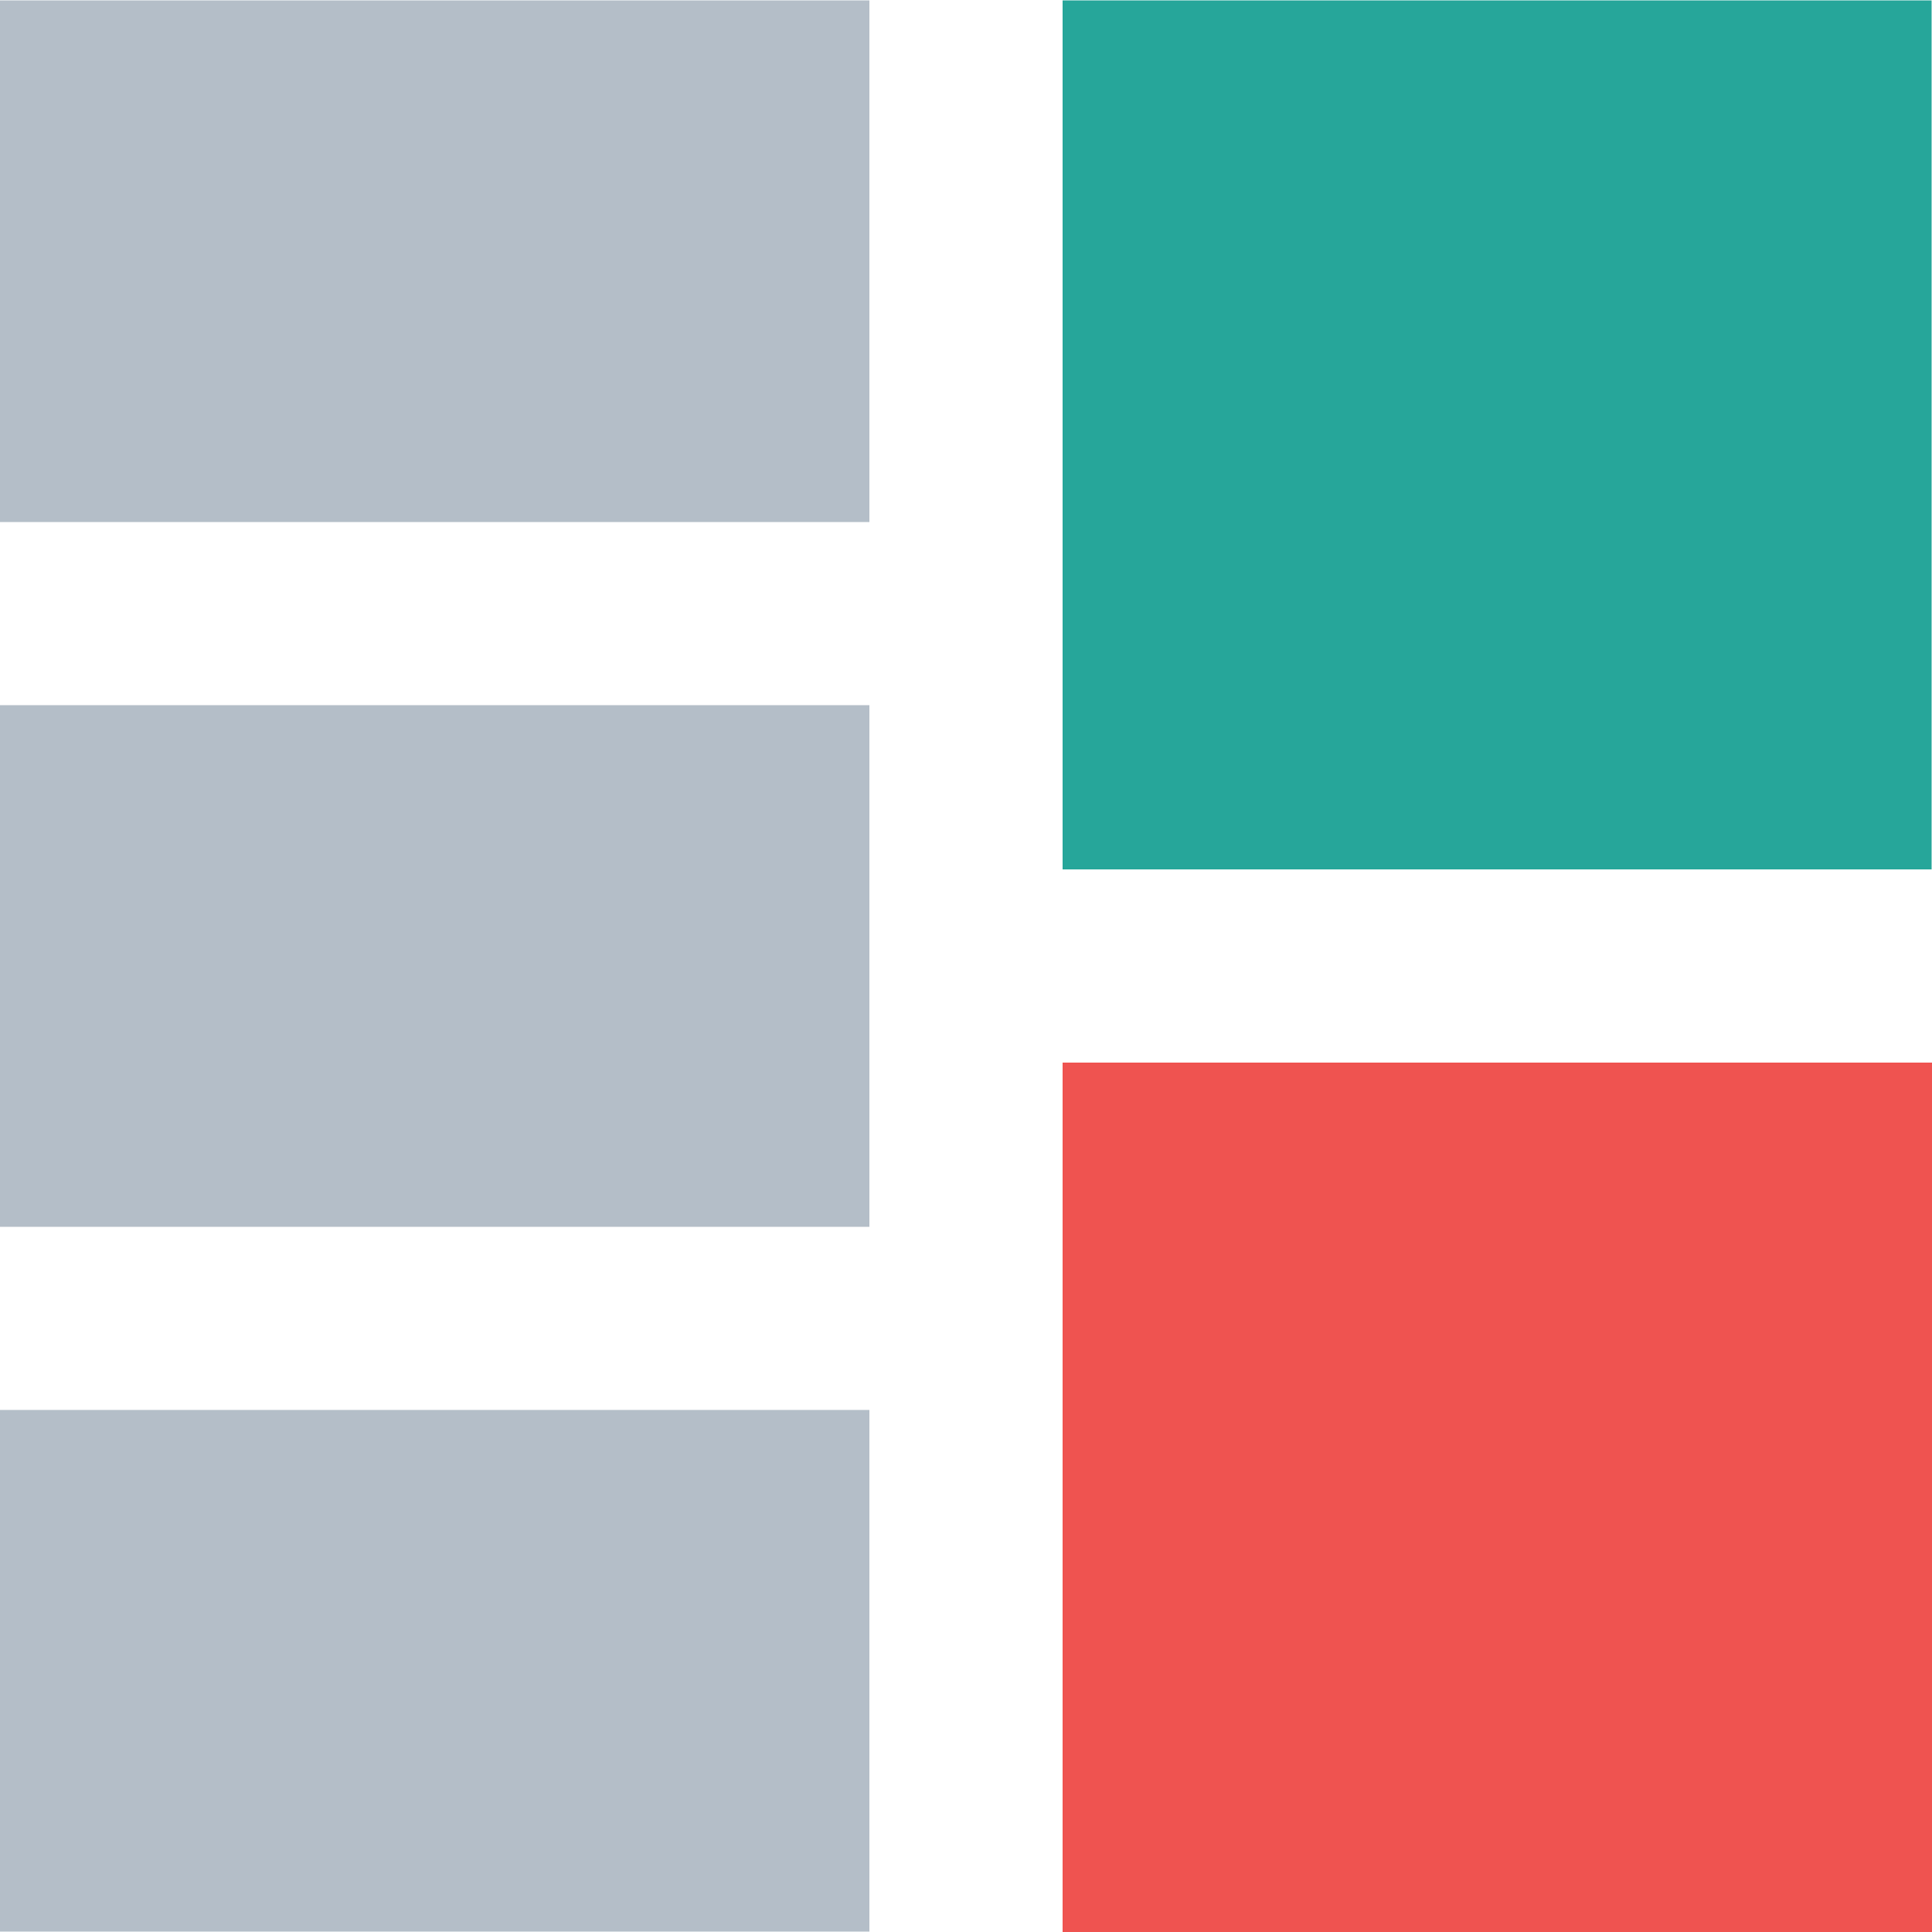
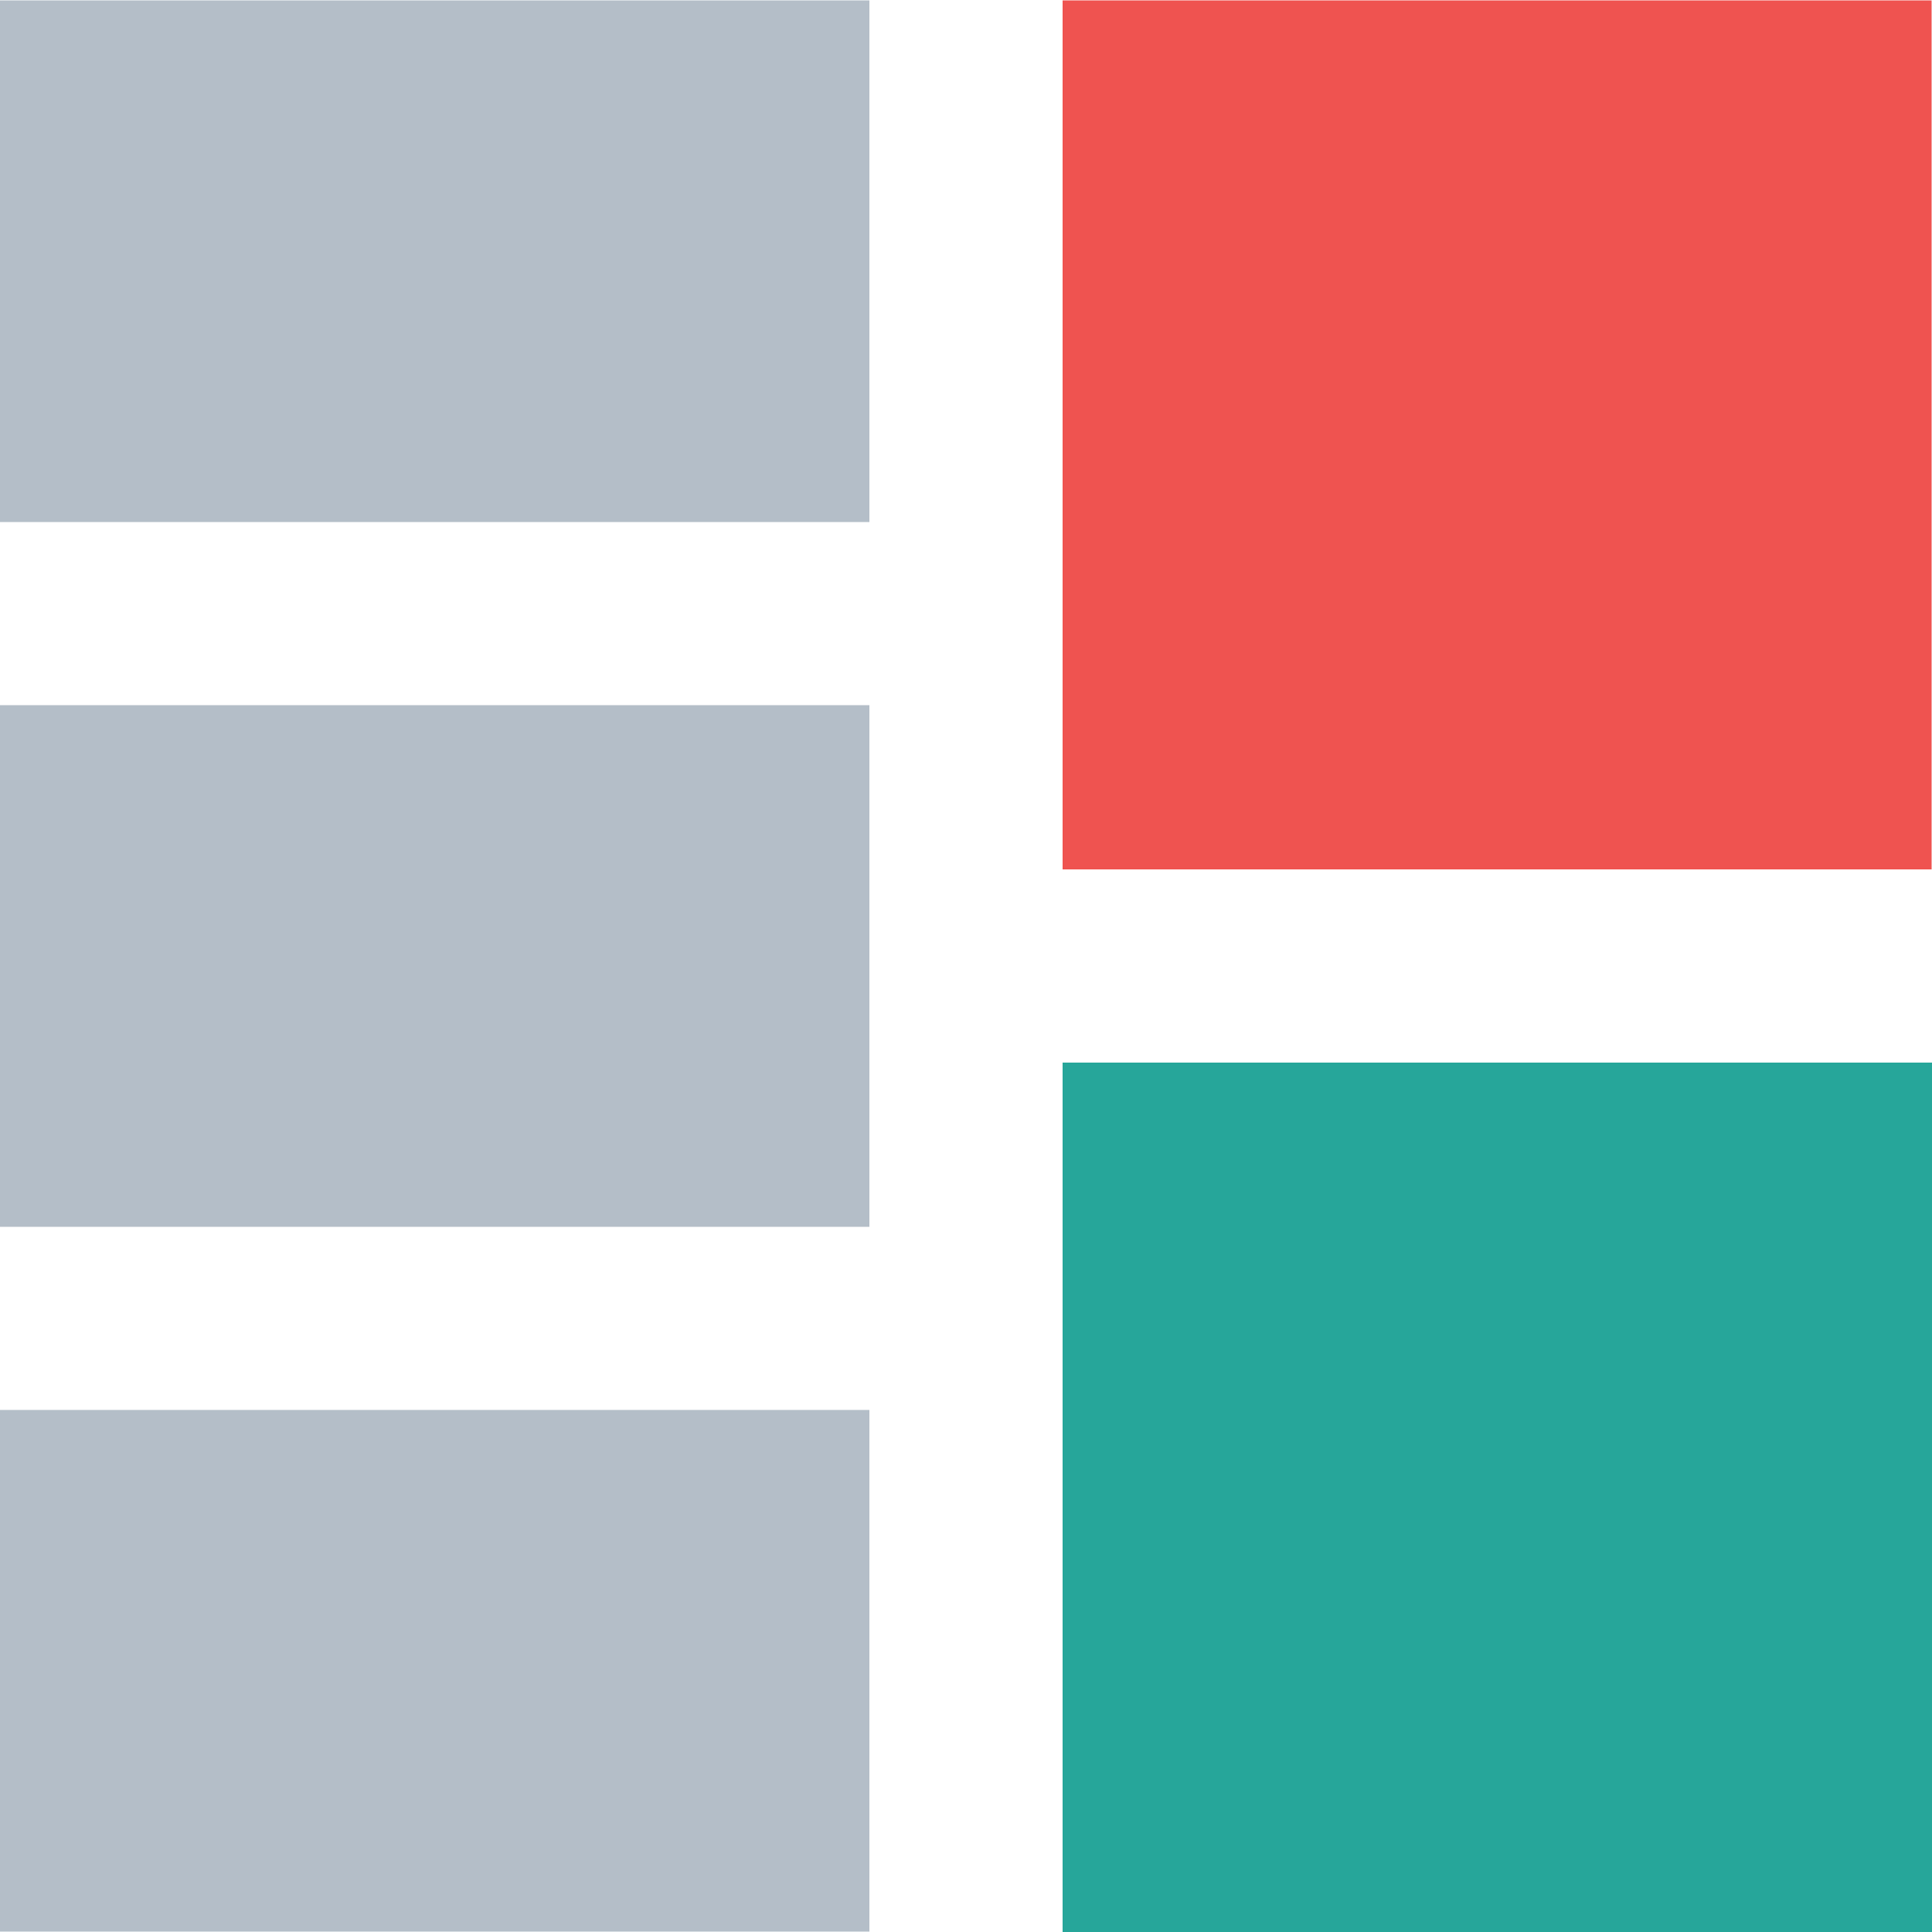
<svg xmlns="http://www.w3.org/2000/svg" width="100mm" height="100mm" viewBox="0 0 100 100" version="1.1" id="svg8">
  <defs id="defs2" />
  <g id="layer1" transform="translate(-55,-98.5)">
-     <rect style="fill:#ef5350;fill-opacity:1;stroke-width:13.16;stop-color:#000000" id="rect936" width="45" height="45" x="110" y="153.5" />
+     <rect style="fill:#26a69a;fill-opacity:1;stroke-width:13.16;stop-color:#000000" id="rect936" width="45" height="45" x="110" y="153.5" />
    <rect style="fill:#b4bec8;fill-opacity:1;stroke-width:12.478;stop-color:#000000" id="rect839" width="45" height="27" x="55" y="135" />
    <rect style="fill:#b4bec8;fill-opacity:1;stroke-width:12.478;stop-color:#000000" id="rect839-9" width="45" height="27" x="55" y="98.521" />
    <rect style="fill:#b4bec8;fill-opacity:1;stroke-width:12.478;stop-color:#000000" id="rect839-6" width="45" height="27" x="55" y="171.479" />
-     <rect style="fill:#26a69a;fill-opacity:1;stroke-width:13.16;stop-color:#000000" id="rect938" width="44.979" height="44.979" x="110" y="98.521" />
+     <rect style="fill:#ef5350;fill-opacity:1;stroke-width:13.16;stop-color:#000000" id="rect938" width="44.979" height="44.979" x="110" y="98.521" />
  </g>
</svg>
